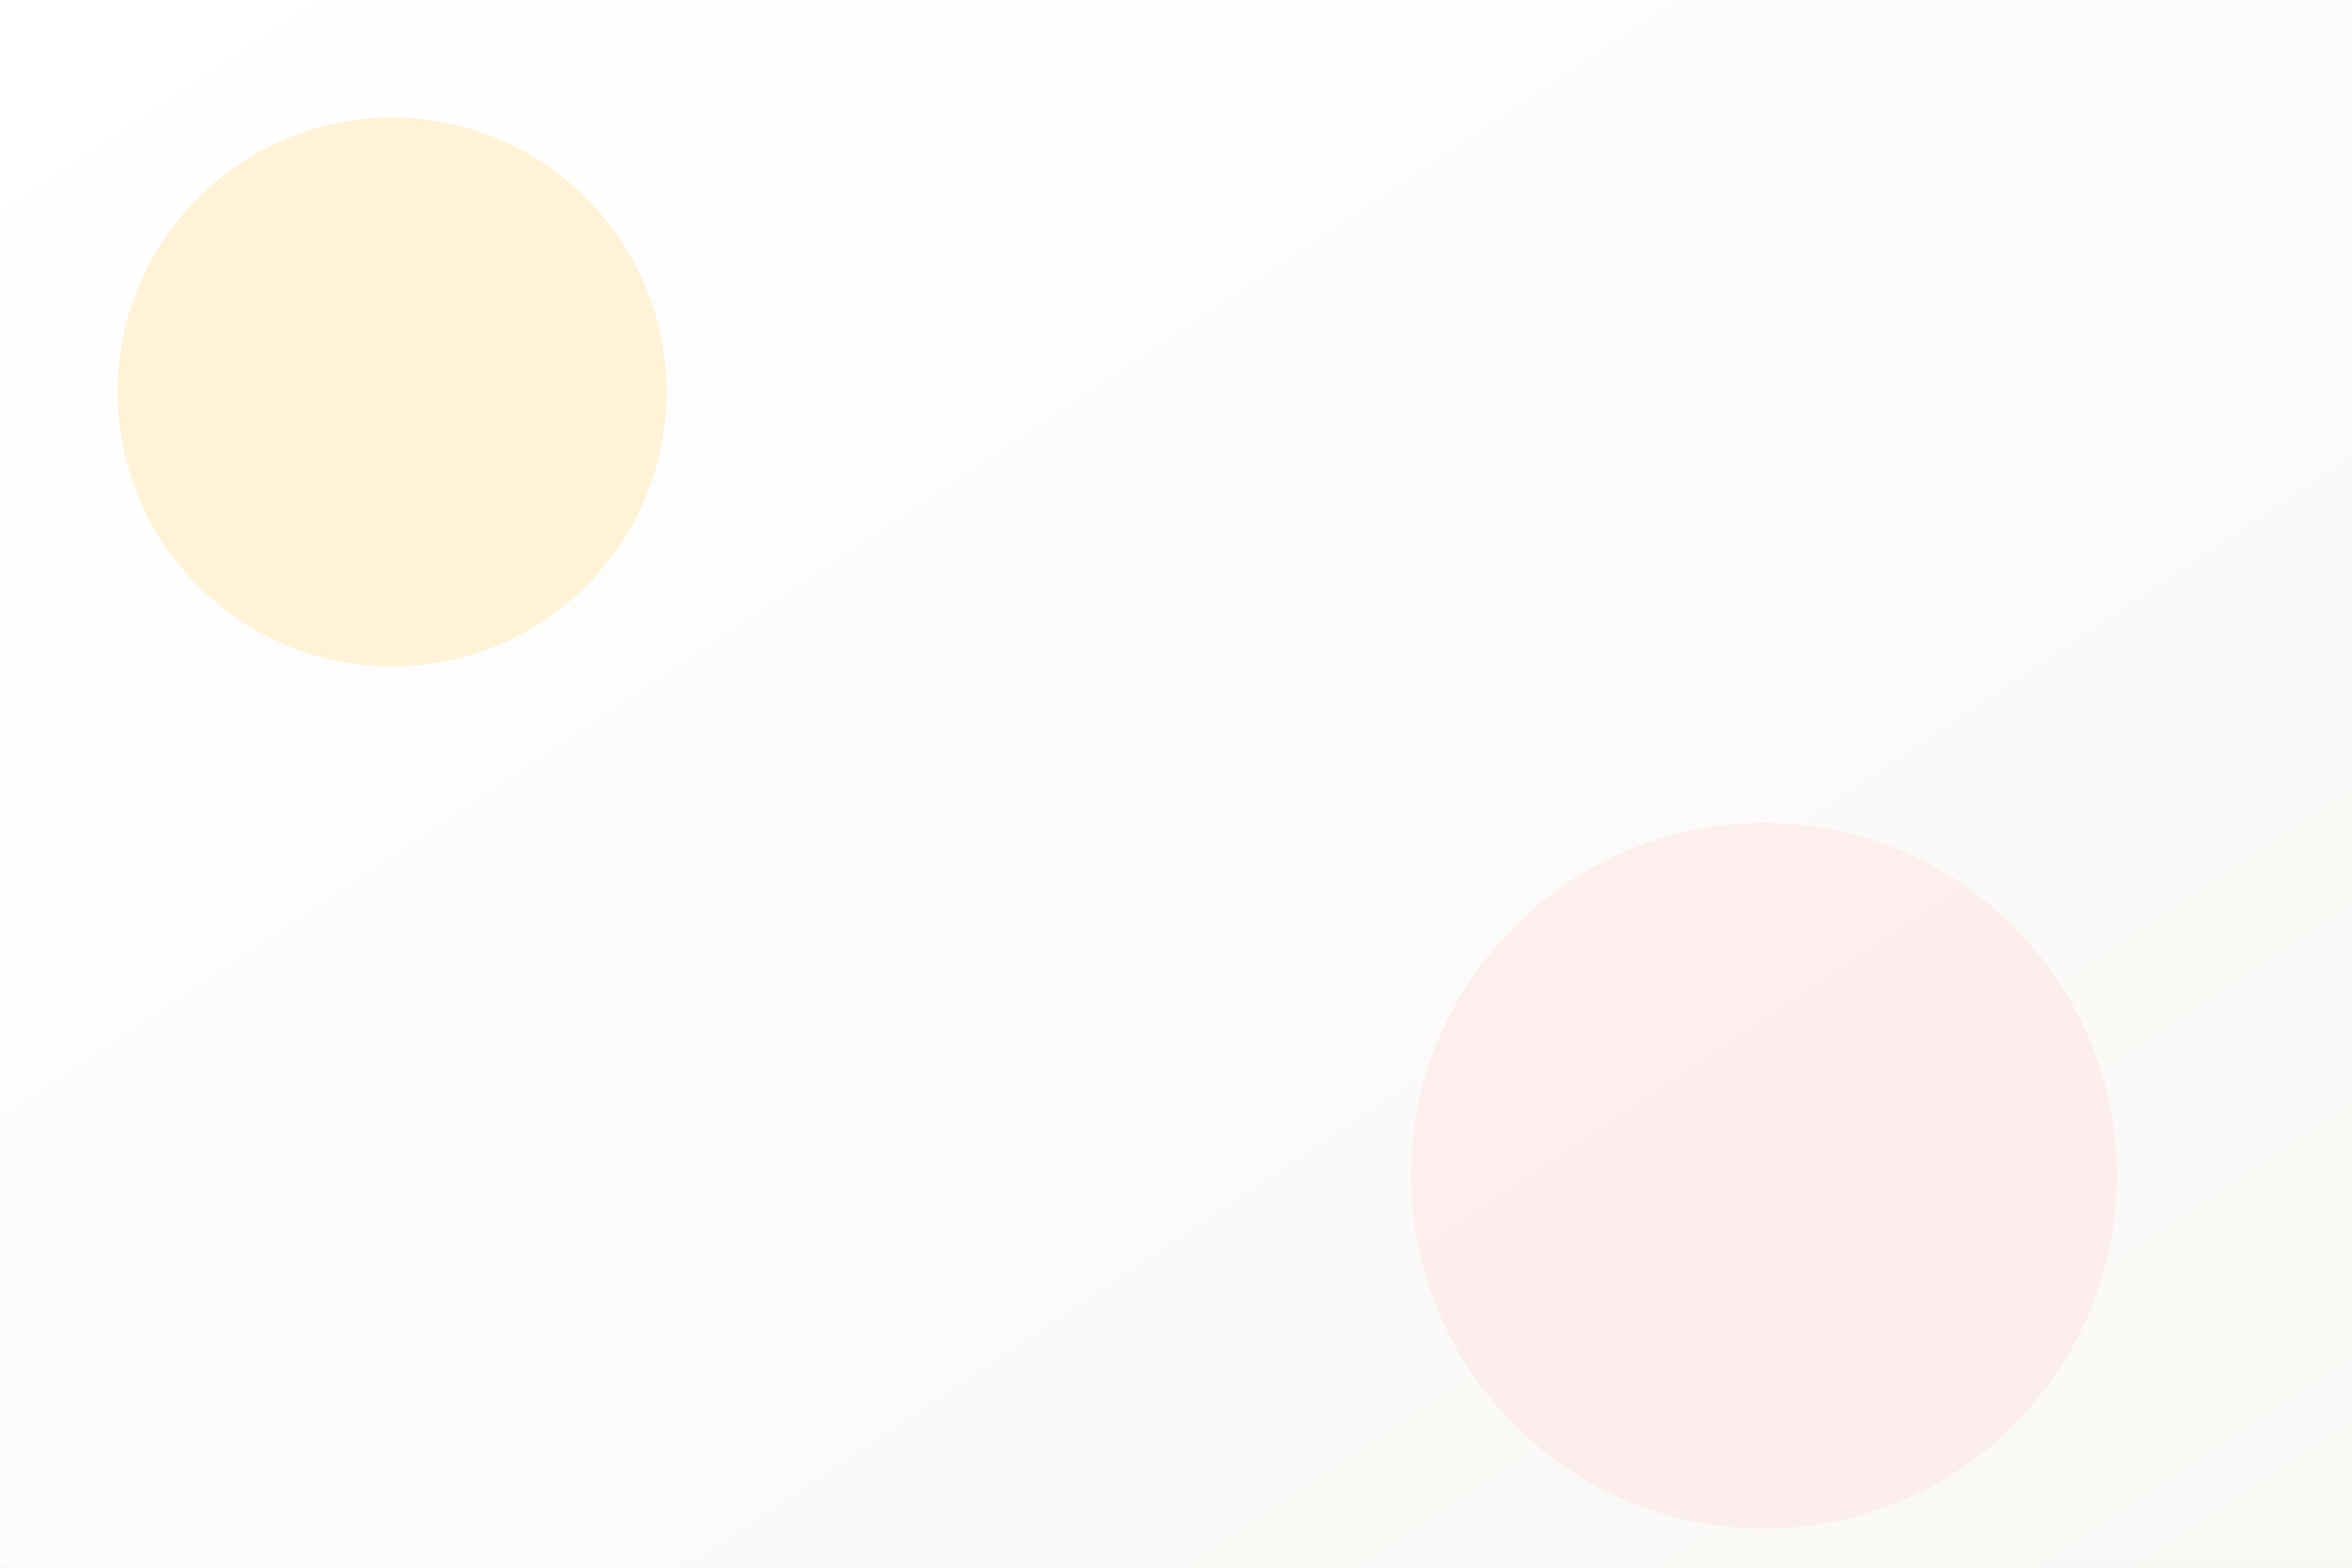
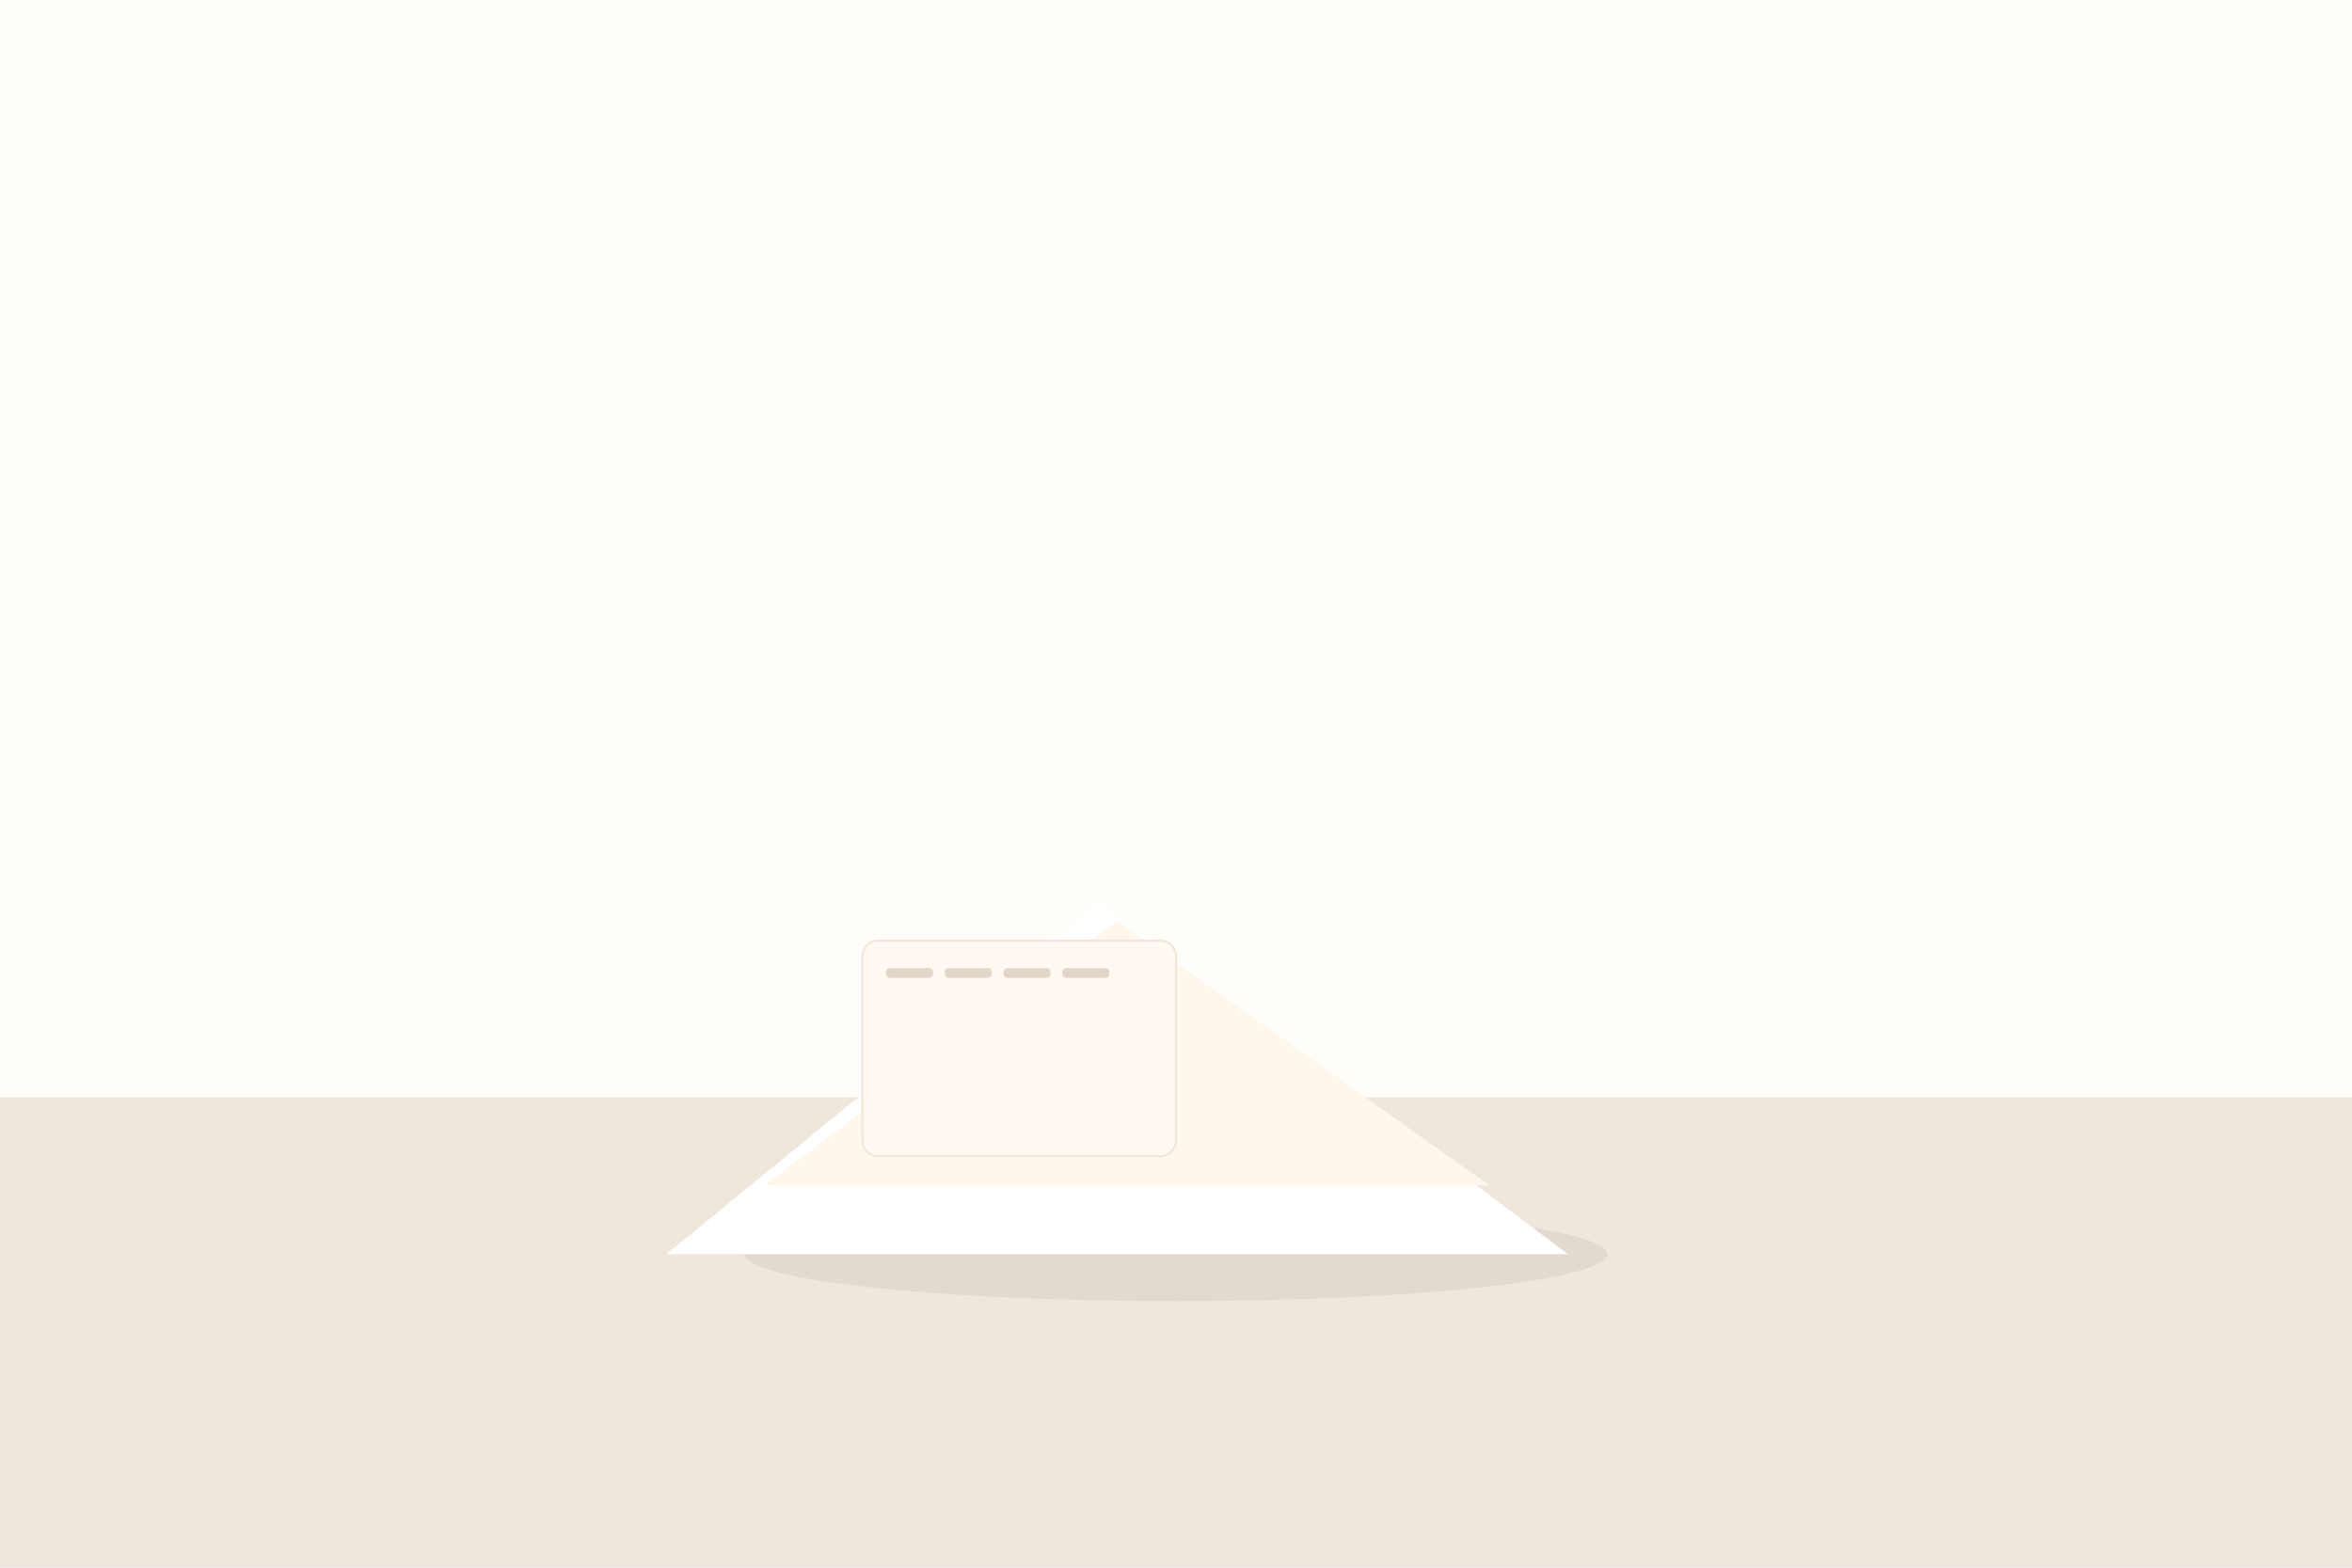
<svg xmlns="http://www.w3.org/2000/svg" viewBox="0 0 1200 800" preserveAspectRatio="xMidYMid slice">
-   <defs>
-     <linearGradient id="g" x1="0" y1="0" x2="1" y2="1">
-       <stop offset="0%" stop-color="#fff" />
-       <stop offset="100%" stop-color="#faf8f5" />
-     </linearGradient>
-   </defs>
-   <rect width="100%" height="100%" fill="url(#g)" />
-   <g opacity="0.25">
-     <circle cx="200" cy="200" r="140" fill="#ffd166" />
-     <circle cx="900" cy="600" r="180" fill="#ffcad4" />
+   <rect width="100%" height="100%" fill="#fffdf8" />
+   <rect x="-40" y="560" width="1280" height="260" fill="#f0e7dc" />
+   <g transform="translate(600,460)">
+     <ellipse cx="0" cy="180" rx="220" ry="24" fill="#000" opacity="0.06" />
+     <path d="M -260 180 L -40 0 L 200 180 Z" fill="#ffffff" />
+     <path d="M -210 145 L -30 10 L 160 145 Z" fill="#fff6ec" />
+     <g transform="translate(-160,20)">
+       <rect x="0" y="0" width="160" height="110" rx="8" fill="#fff9f2" stroke="#f1e6d8" />
+       <g transform="translate(12,14)" fill="#e1d6c9">
+         <rect x="0" y="0" width="24" height="5" rx="2" />
+         <rect x="30" y="0" width="24" height="5" rx="2" />
+         <rect x="60" y="0" width="24" height="5" rx="2" />
+         <rect x="90" y="0" width="24" height="5" rx="2" />
+       </g>
+     </g>
  </g>
</svg>
